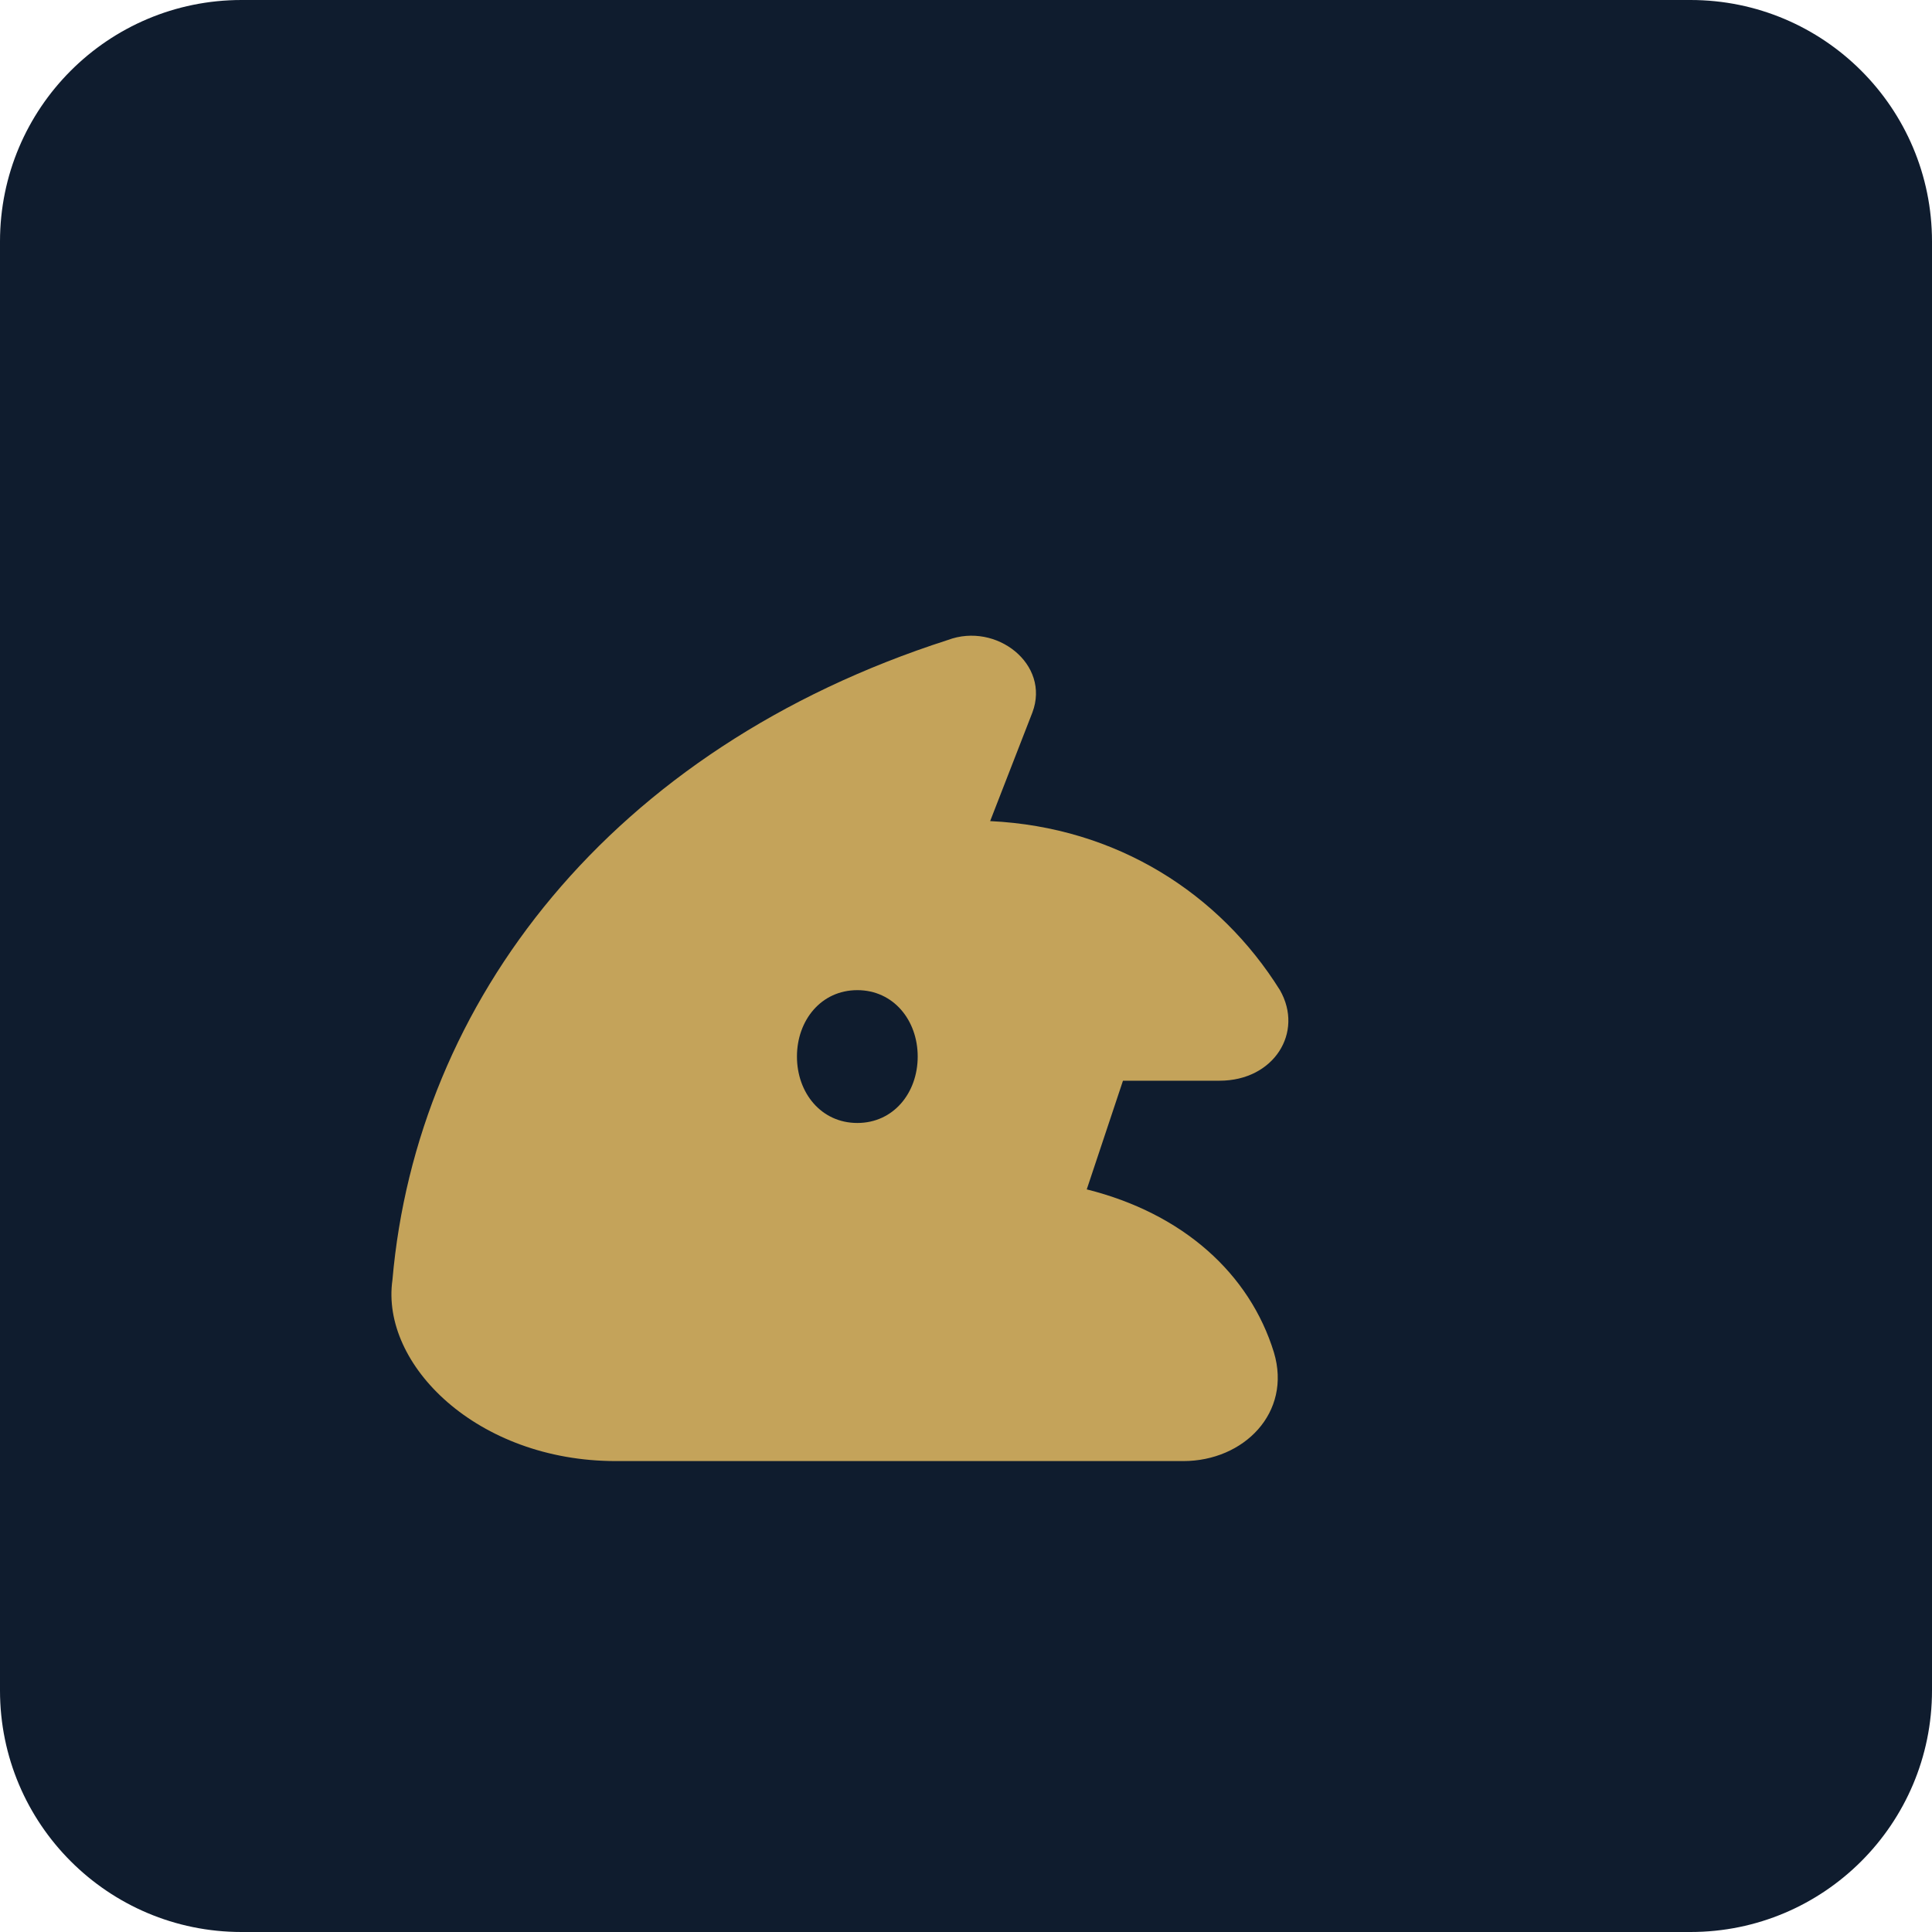
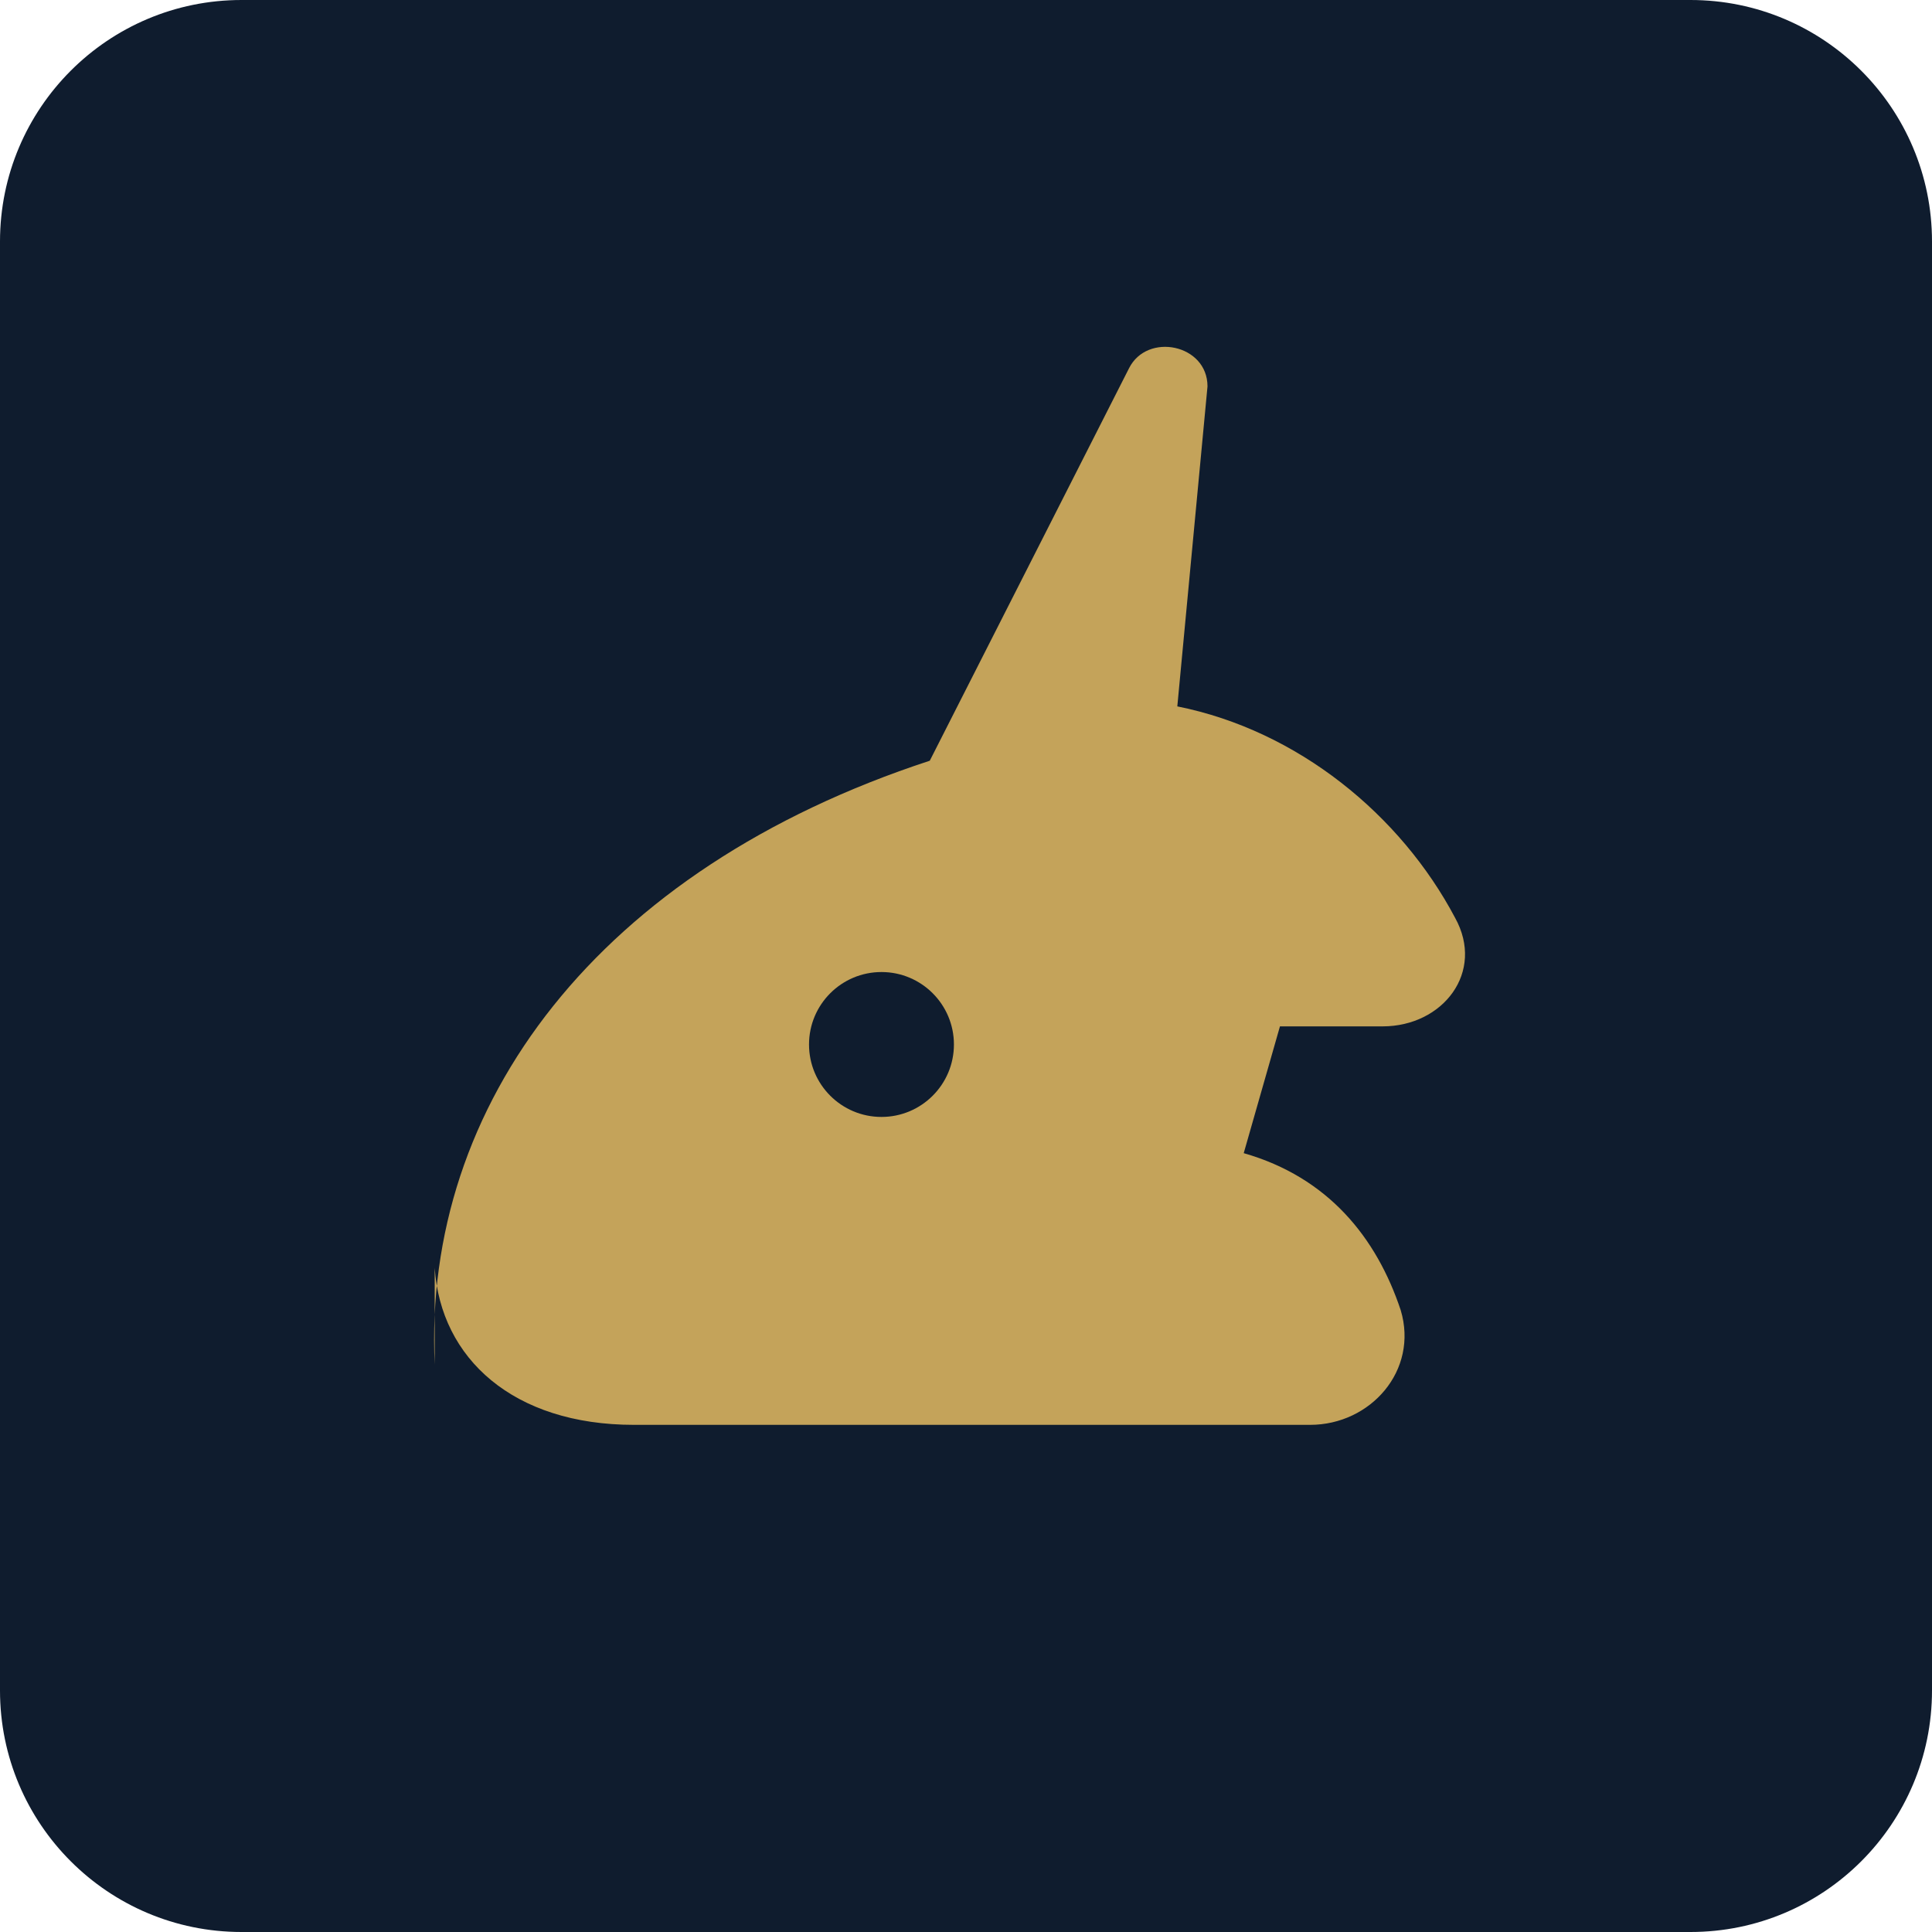
<svg xmlns="http://www.w3.org/2000/svg" viewBox="0 0 32 32" role="img" aria-label="Rhino Insurance Advisors">
  <rect width="32" height="32" rx="4" fill="#0f1c2e" />
-   <path fill="#c4a35a" d="M6.5 21.2c.4-4.6 3.6-8.8 9.2-10.6.8-.3 1.7.4 1.4 1.2l-.7 1.8c2.1.1 3.8 1.2 4.8 2.8.4.7-.1 1.5-1 1.5h-1.6l-.6 1.8c1.6.4 2.7 1.4 3.1 2.7.3 1-.5 1.8-1.5 1.8H10.2c-2.3 0-3.9-1.6-3.7-3z" />
-   <path fill="#0f1c2e" d="M14.2 16.4c.6 0 1 .5 1 1.1s-.4 1.1-1 1.1-1-.5-1-1.1.4-1.1 1-1.1z" />
+   <path fill="#c4a35a" d="M7.2 22.6c-.2-4.3 2.7-8.2 8.2-10L18.7 6.1c.3-.6 1.3-.4 1.3.3l-.5 5.3c2 .4 3.7 1.8 4.6 3.5.5.9-.2 1.8-1.2 1.8h-1.7l-.6 2.1c1.4.4 2.2 1.4 2.6 2.6.3 1-.5 1.9-1.5 1.9H10.5c-2 0-3.2-1.1-3.3-2.6z" />
+   <circle cx="14.6" cy="17.3" r="1.2" fill="#0f1c2e" />
</svg>
